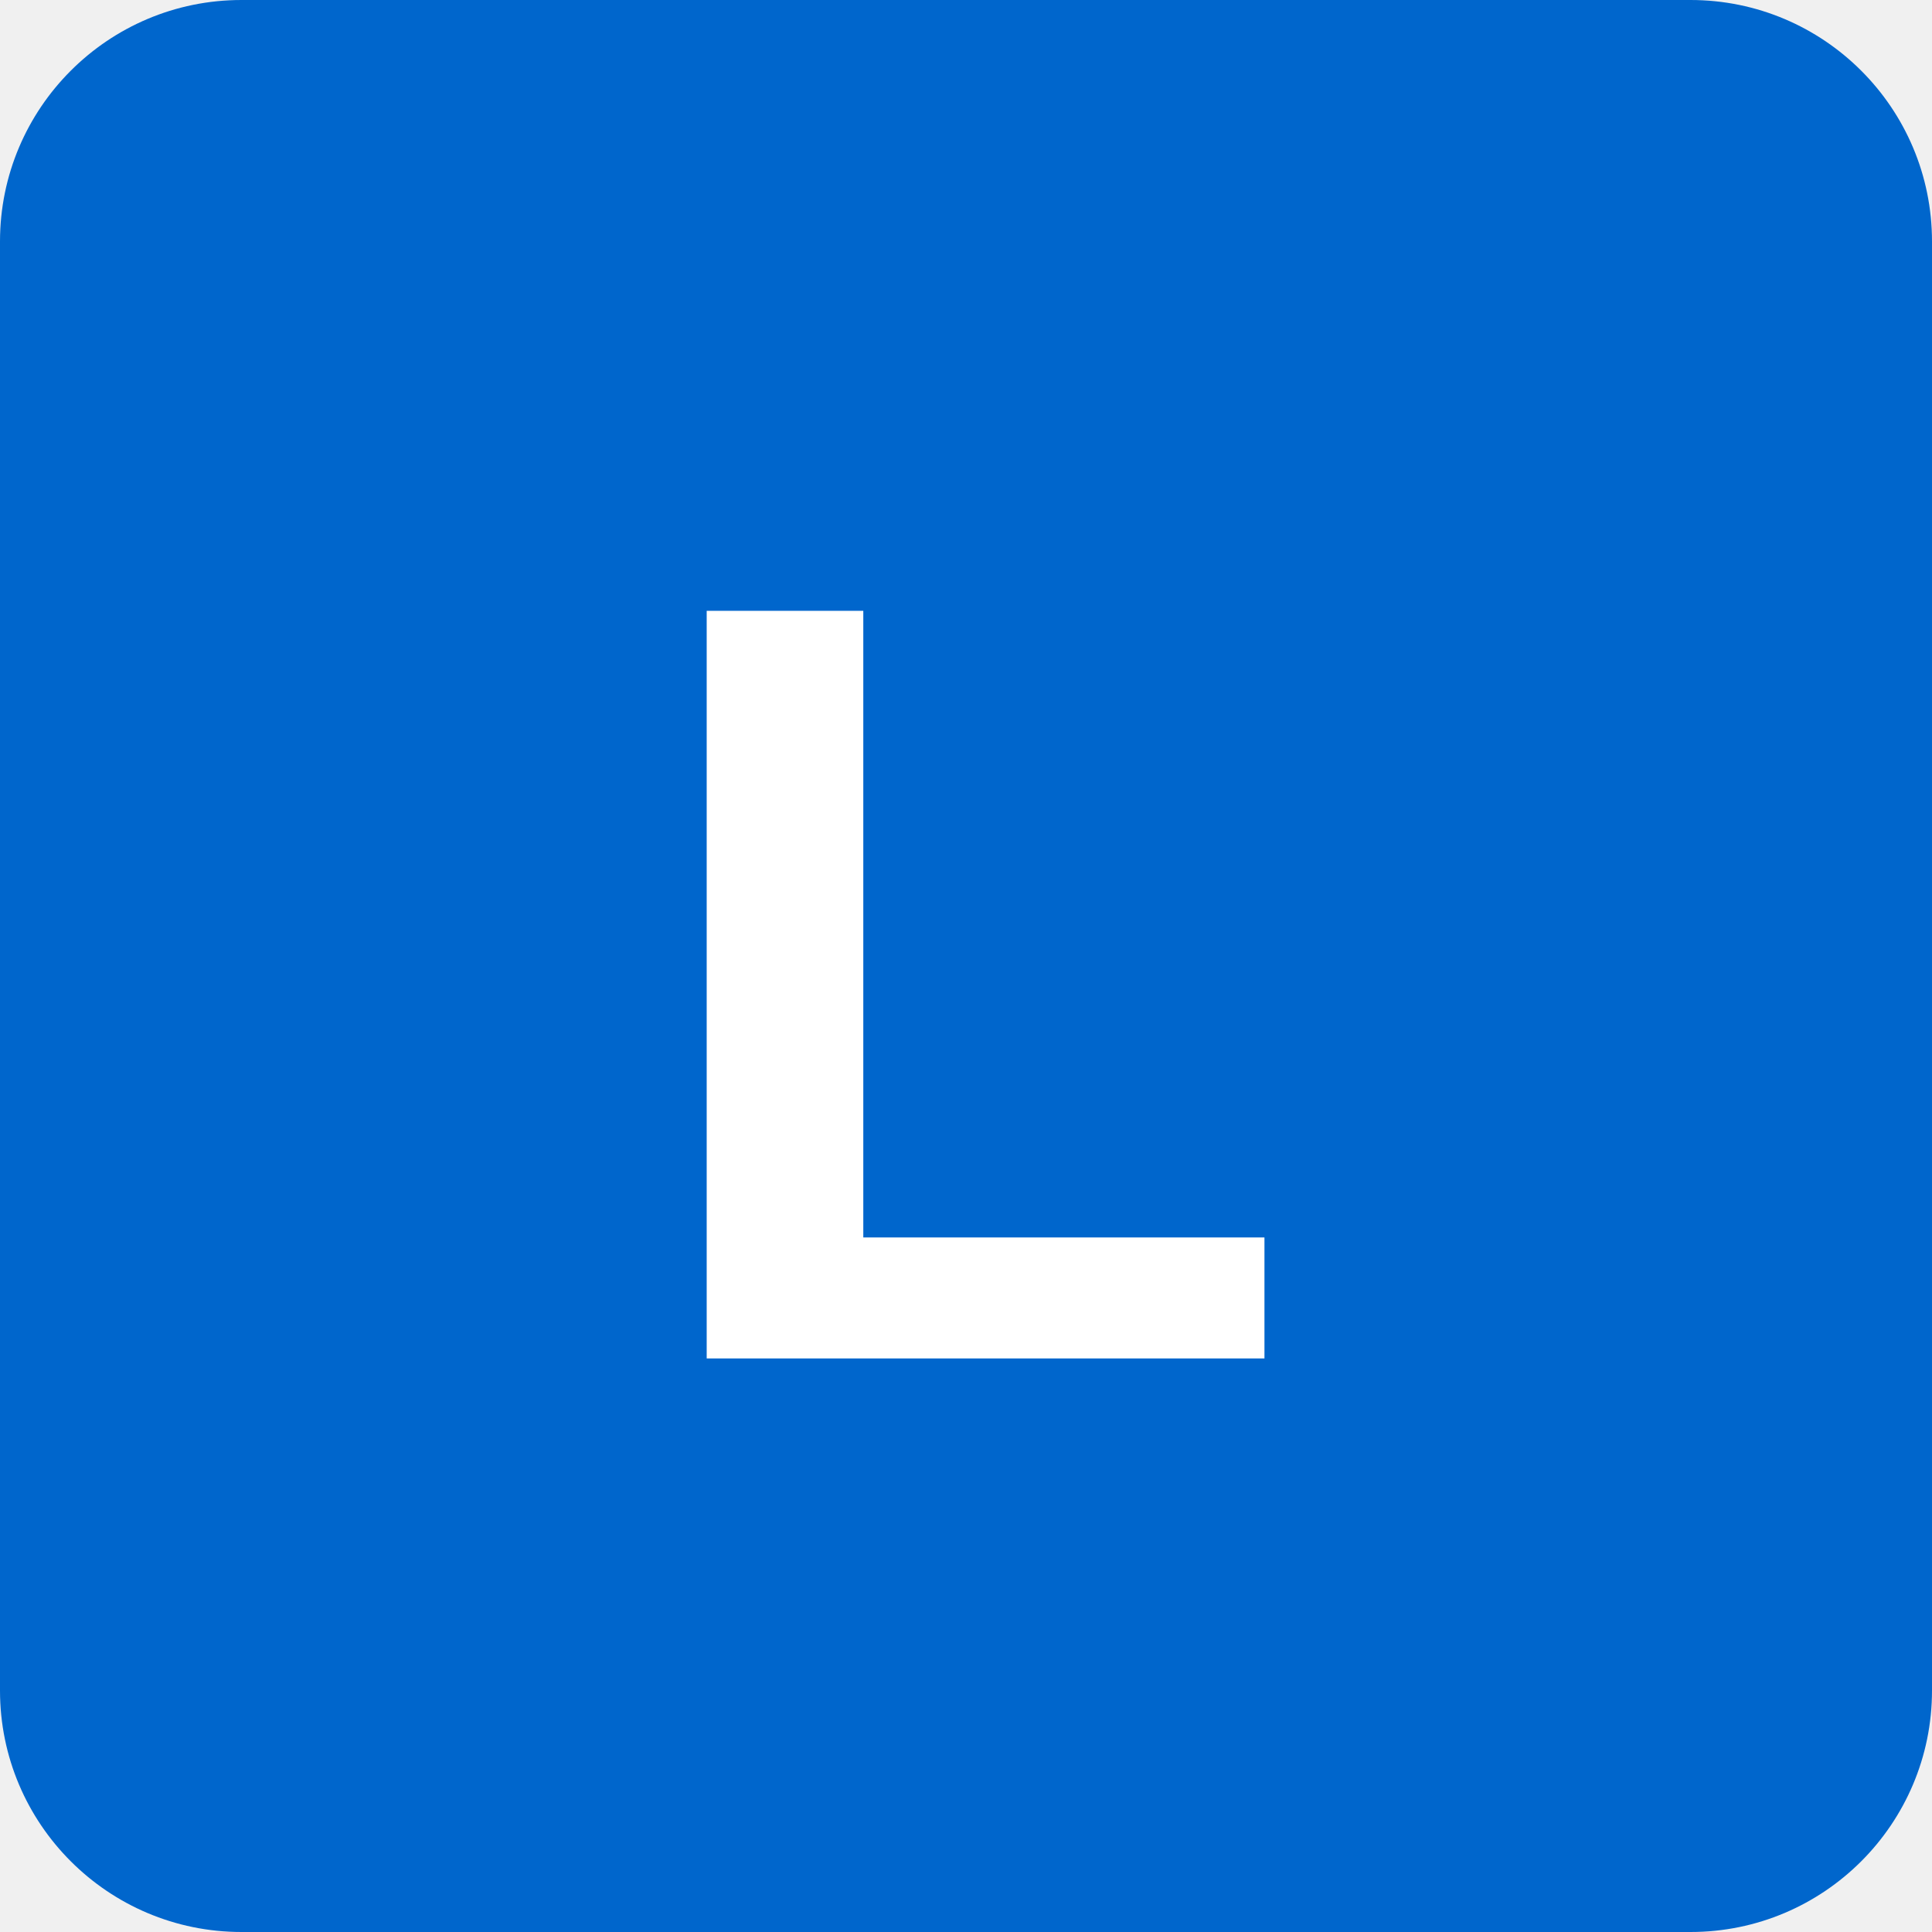
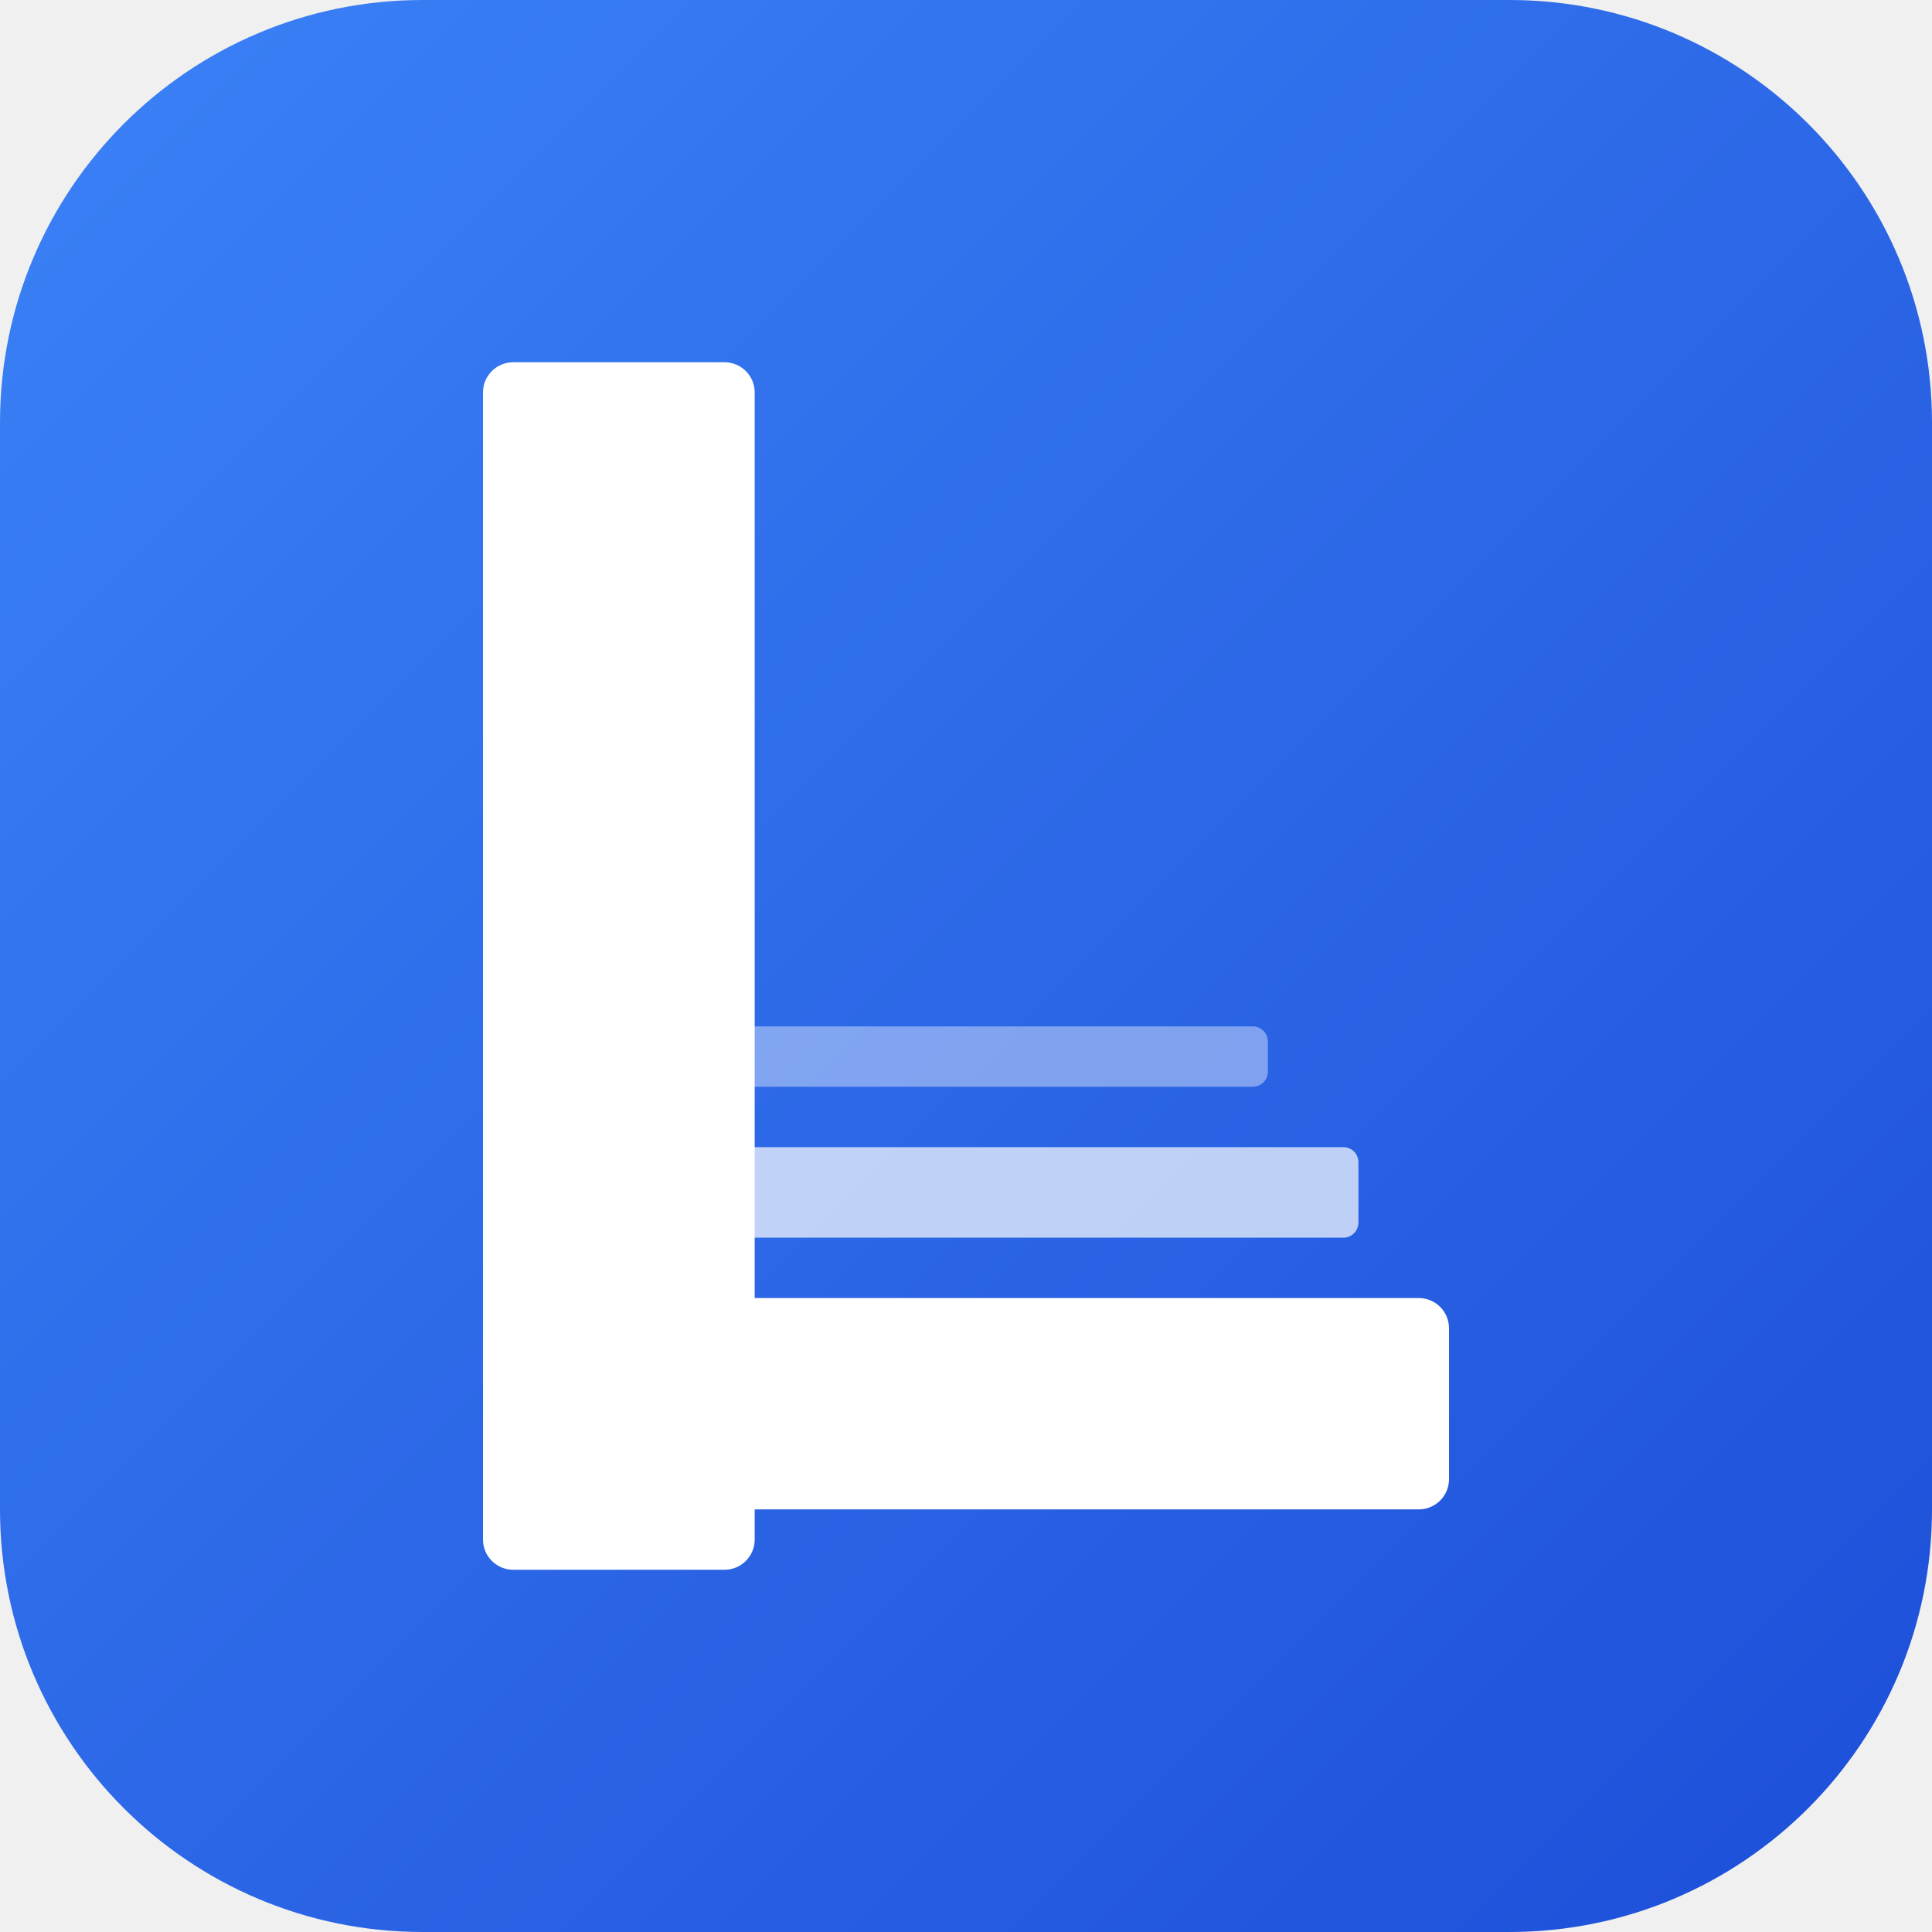
<svg xmlns="http://www.w3.org/2000/svg" width="128" height="128" viewBox="0 0 128 128">
-   <rect width="128" height="128" rx="16" fill="#0066cc" />
-   <text x="64" y="90" font-family="Arial, sans-serif" font-size="72" font-weight="bold" fill="white" text-anchor="middle">L</text>
+   <defs>
+     <linearGradient id="bgGrad" x1="0%" y1="0%" x2="100%" y2="100%">
+       <stop offset="0%" style="stop-color:#3b82f6" />
+       <stop offset="100%" style="stop-color:#1d4ed8" />
+     </linearGradient>
+   </defs>
+   <rect width="128" height="128" rx="28" fill="url(#bgGrad)" />
+   <g fill="white">
+     <rect x="32" y="24" width="18" height="80" rx="2" />
+     <rect x="32" y="86" width="64" height="14" rx="2" />
+     <rect x="38" y="76" width="52" height="6" rx="1" opacity="0.7" />
+     <rect x="44" y="68" width="40" height="4" rx="1" opacity="0.4" />
+   </g>
</svg>
